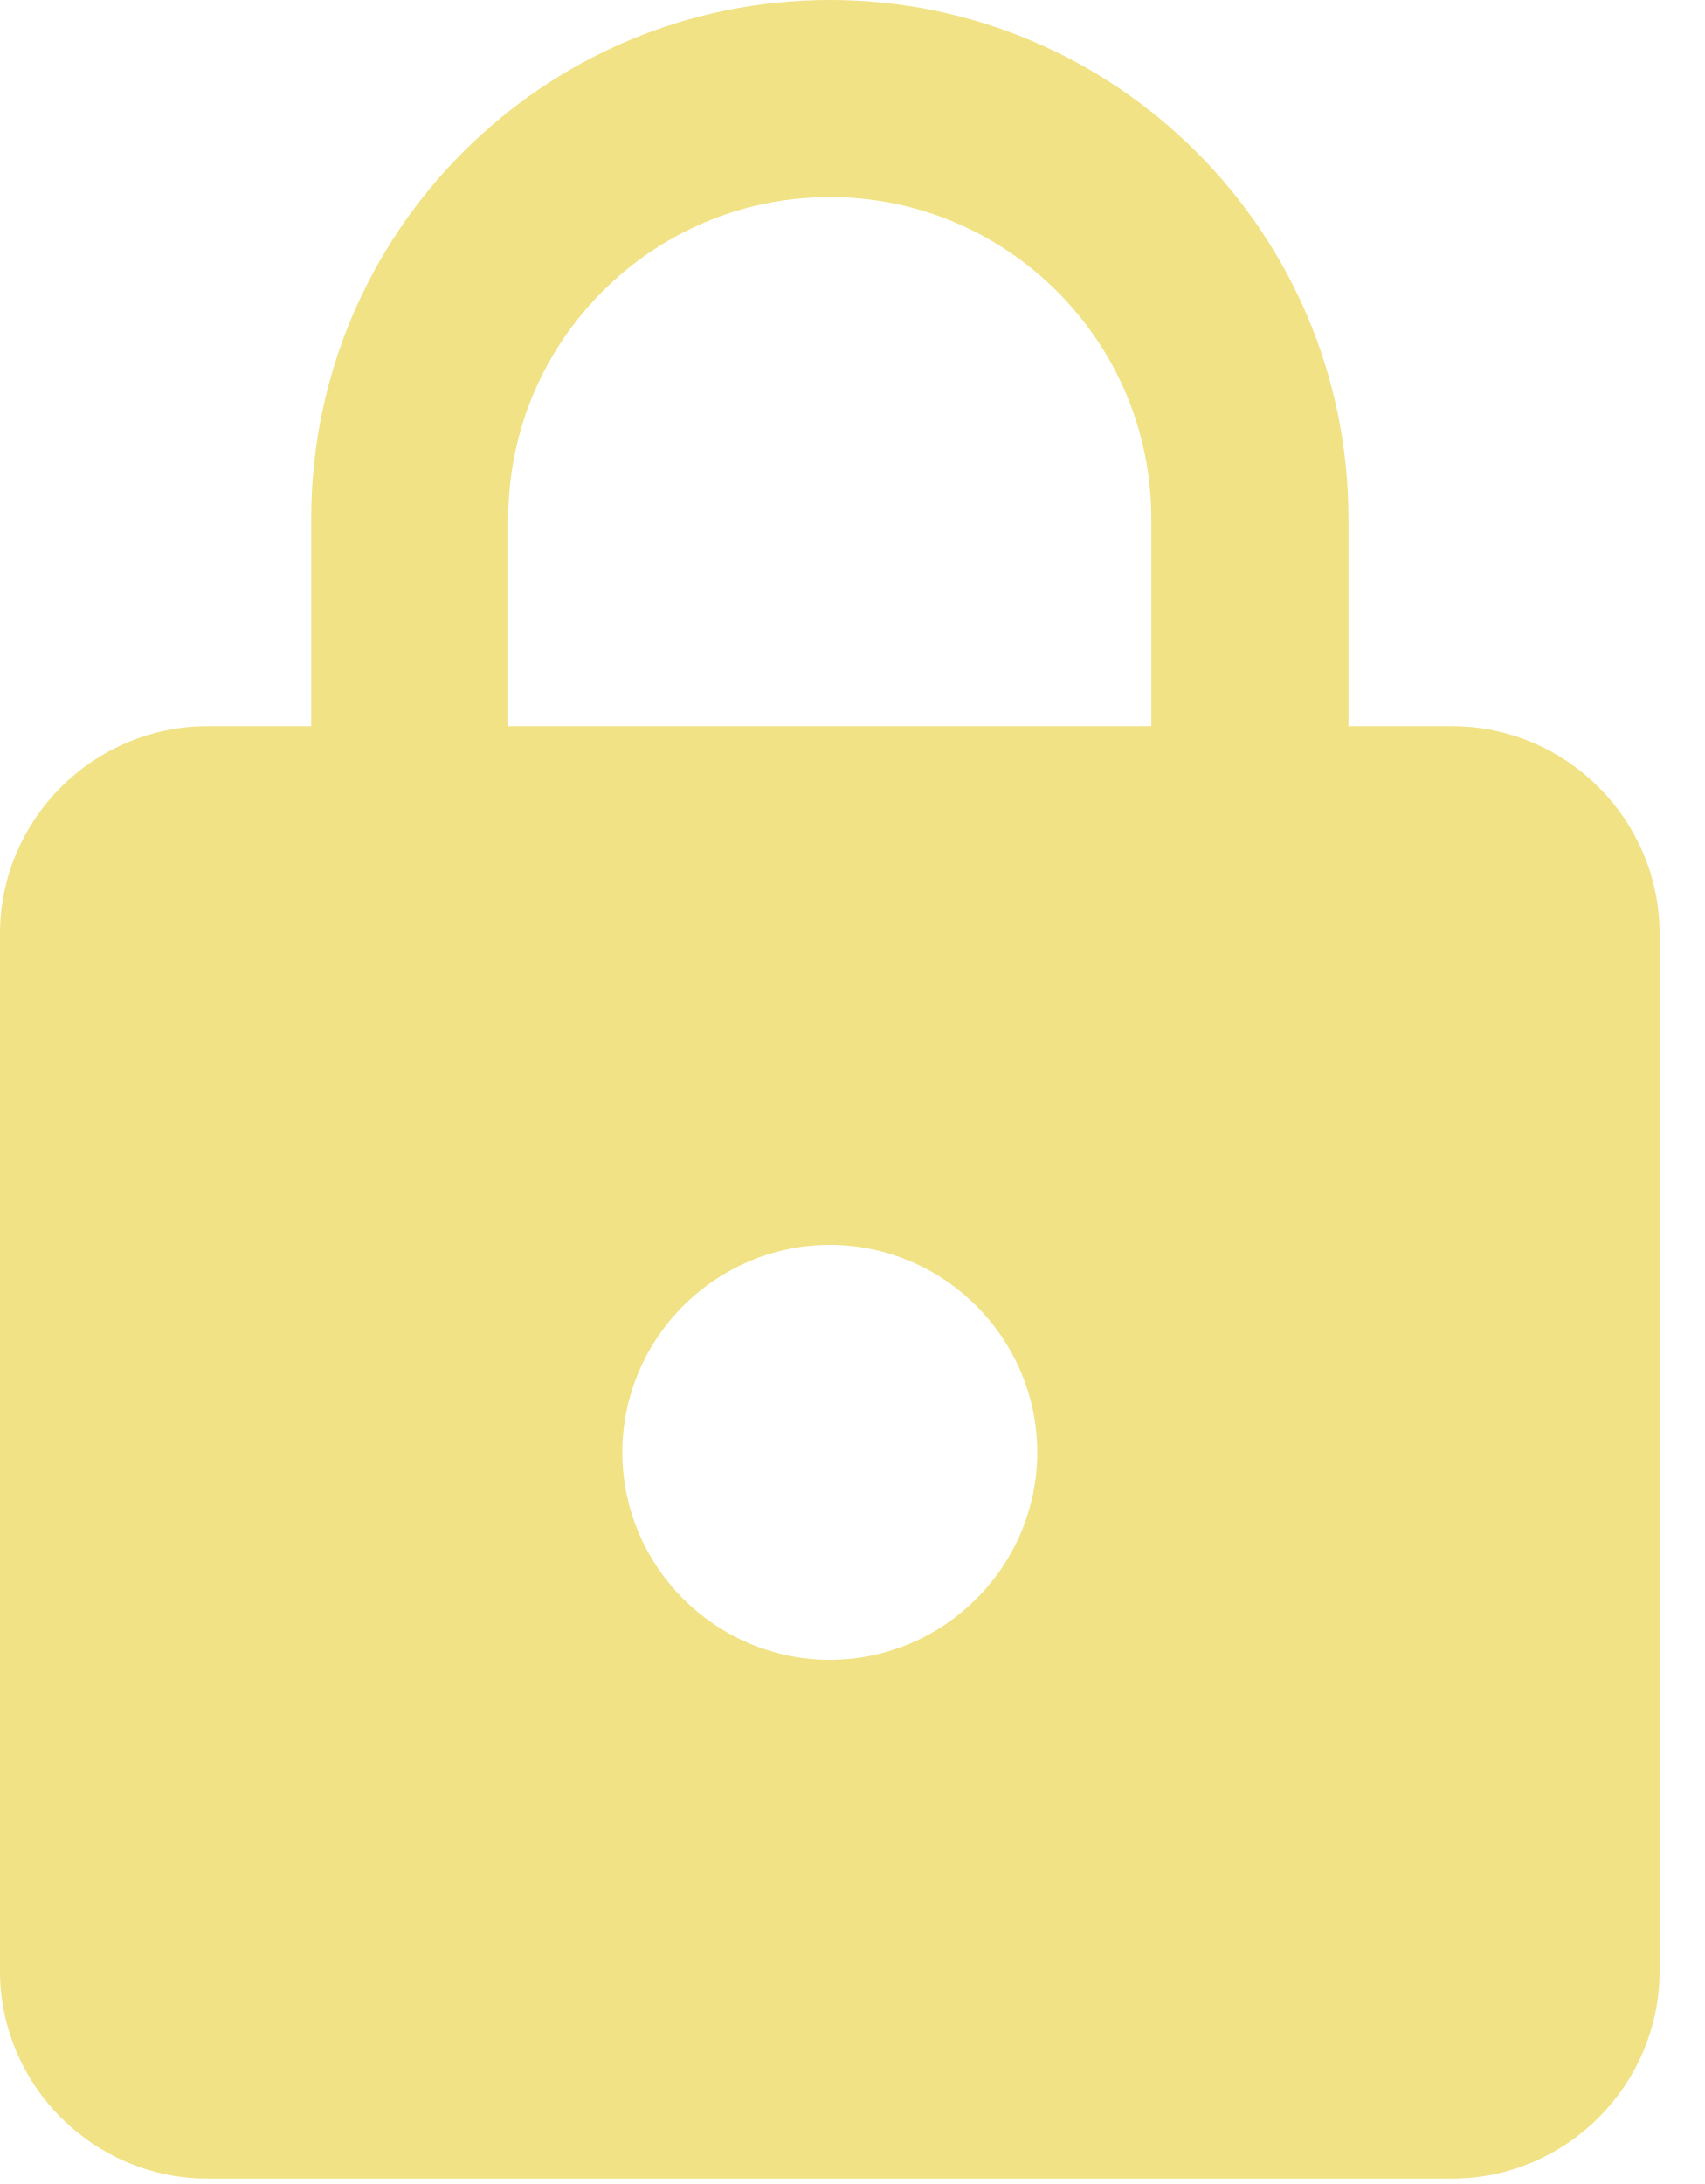
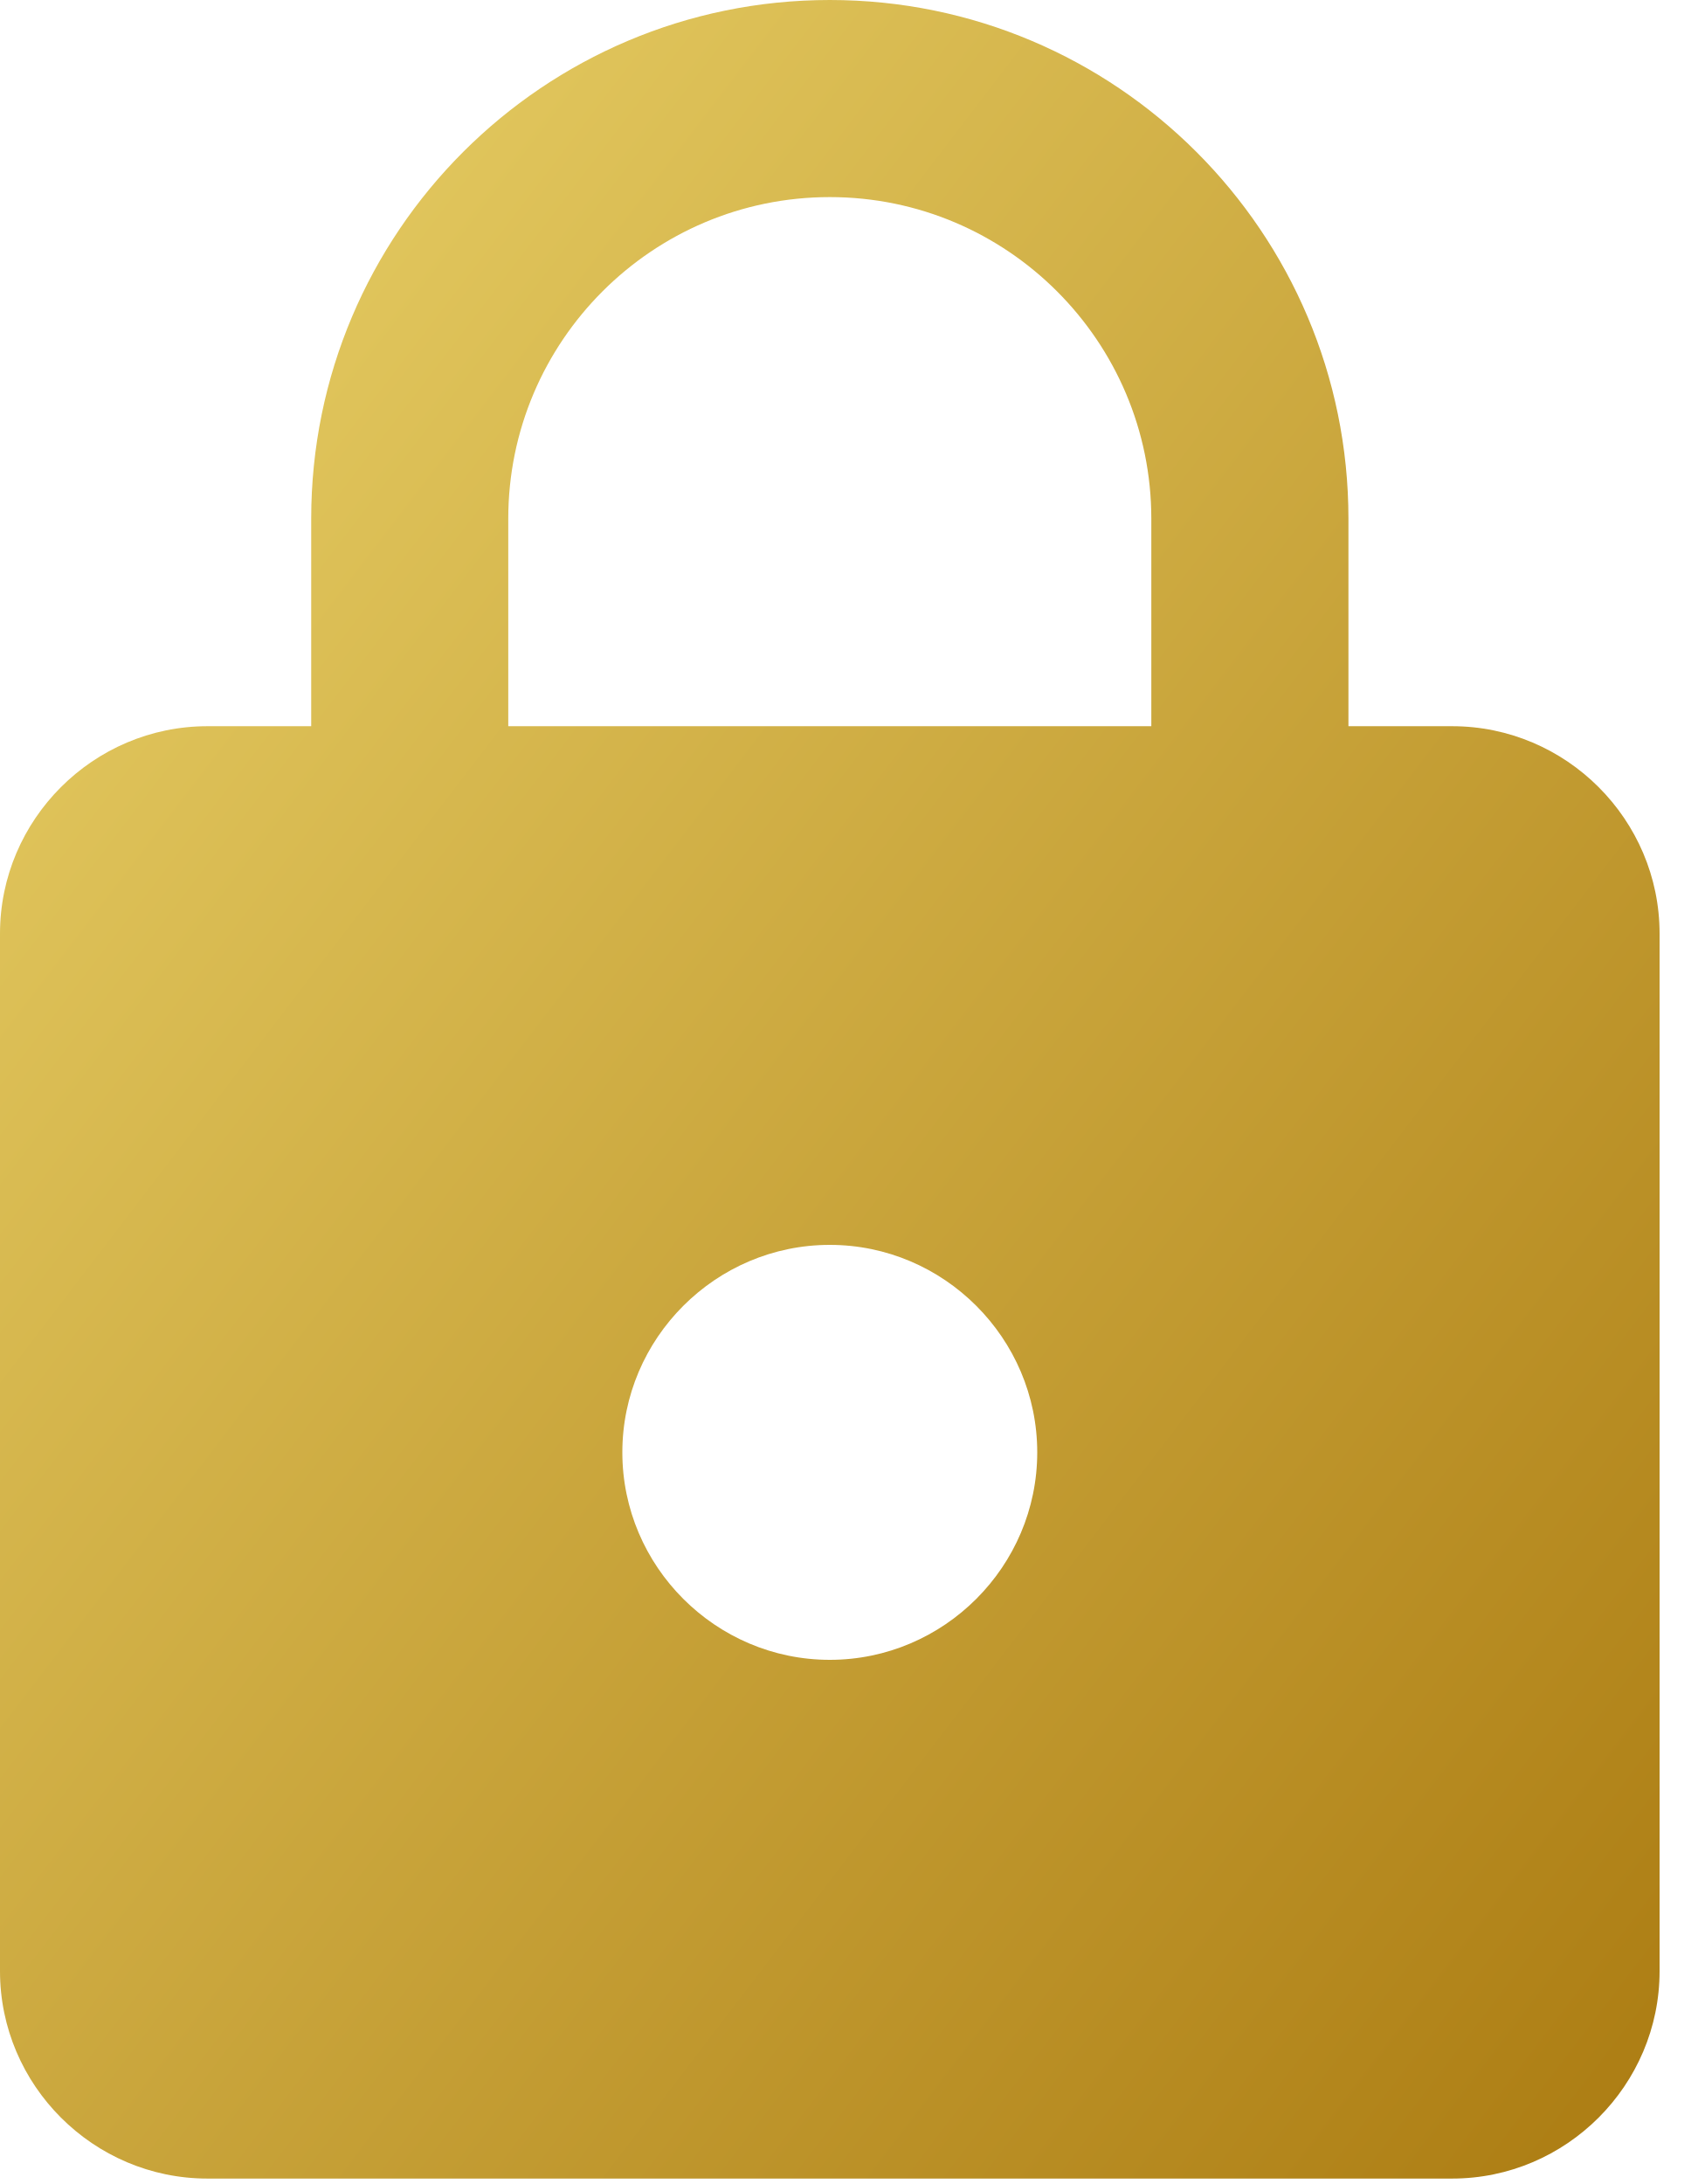
<svg xmlns="http://www.w3.org/2000/svg" width="32" height="41" viewBox="0 0 32 41" fill="none">
-   <path d="M27.265 13.633H25.318V9.738C25.318 4.362 20.955 0 15.58 0C10.205 0 5.843 4.362 5.843 9.738V13.633H3.895C1.753 13.633 0 15.385 0 17.528V37.003C0 39.145 1.753 40.898 3.895 40.898H27.265C29.407 40.898 31.16 39.145 31.16 37.003V17.528C31.16 15.385 29.407 13.633 27.265 13.633ZM15.58 31.16C13.438 31.16 11.685 29.407 11.685 27.265C11.685 25.123 13.438 23.37 15.58 23.37C17.722 23.37 19.475 25.123 19.475 27.265C19.475 29.407 17.722 31.16 15.58 31.16ZM21.617 13.633H9.543V9.738C9.543 6.407 12.25 3.7 15.58 3.7C18.91 3.7 21.617 6.407 21.617 9.738V13.633Z" fill="#F1E285" />
+   <defs>
+     <linearGradient id="beneficioGrad" x1="0%" y1="0%" x2="100%" y2="100%">
+       <stop offset="0%" stop-color="#EBD46B" />
+       <stop offset="100%" stop-color="#AB7B11" />
+     </linearGradient>
+   </defs>
+   <path d="M27.265 13.633H25.318V9.738C25.318 4.362 20.955 0 15.58 0C10.205 0 5.843 4.362 5.843 9.738V13.633H3.895C1.753 13.633 0 15.385 0 17.528V37.003C0 39.145 1.753 40.898 3.895 40.898H27.265C29.407 40.898 31.16 39.145 31.16 37.003V17.528C31.16 15.385 29.407 13.633 27.265 13.633ZM15.58 31.16C13.438 31.16 11.685 29.407 11.685 27.265C11.685 25.123 13.438 23.37 15.58 23.37C17.722 23.37 19.475 25.123 19.475 27.265C19.475 29.407 17.722 31.16 15.58 31.16ZM21.617 13.633H9.543V9.738C9.543 6.407 12.25 3.7 15.58 3.7C18.91 3.7 21.617 6.407 21.617 9.738V13.633Z" fill="url(#beneficioGrad)" />
</svg>
